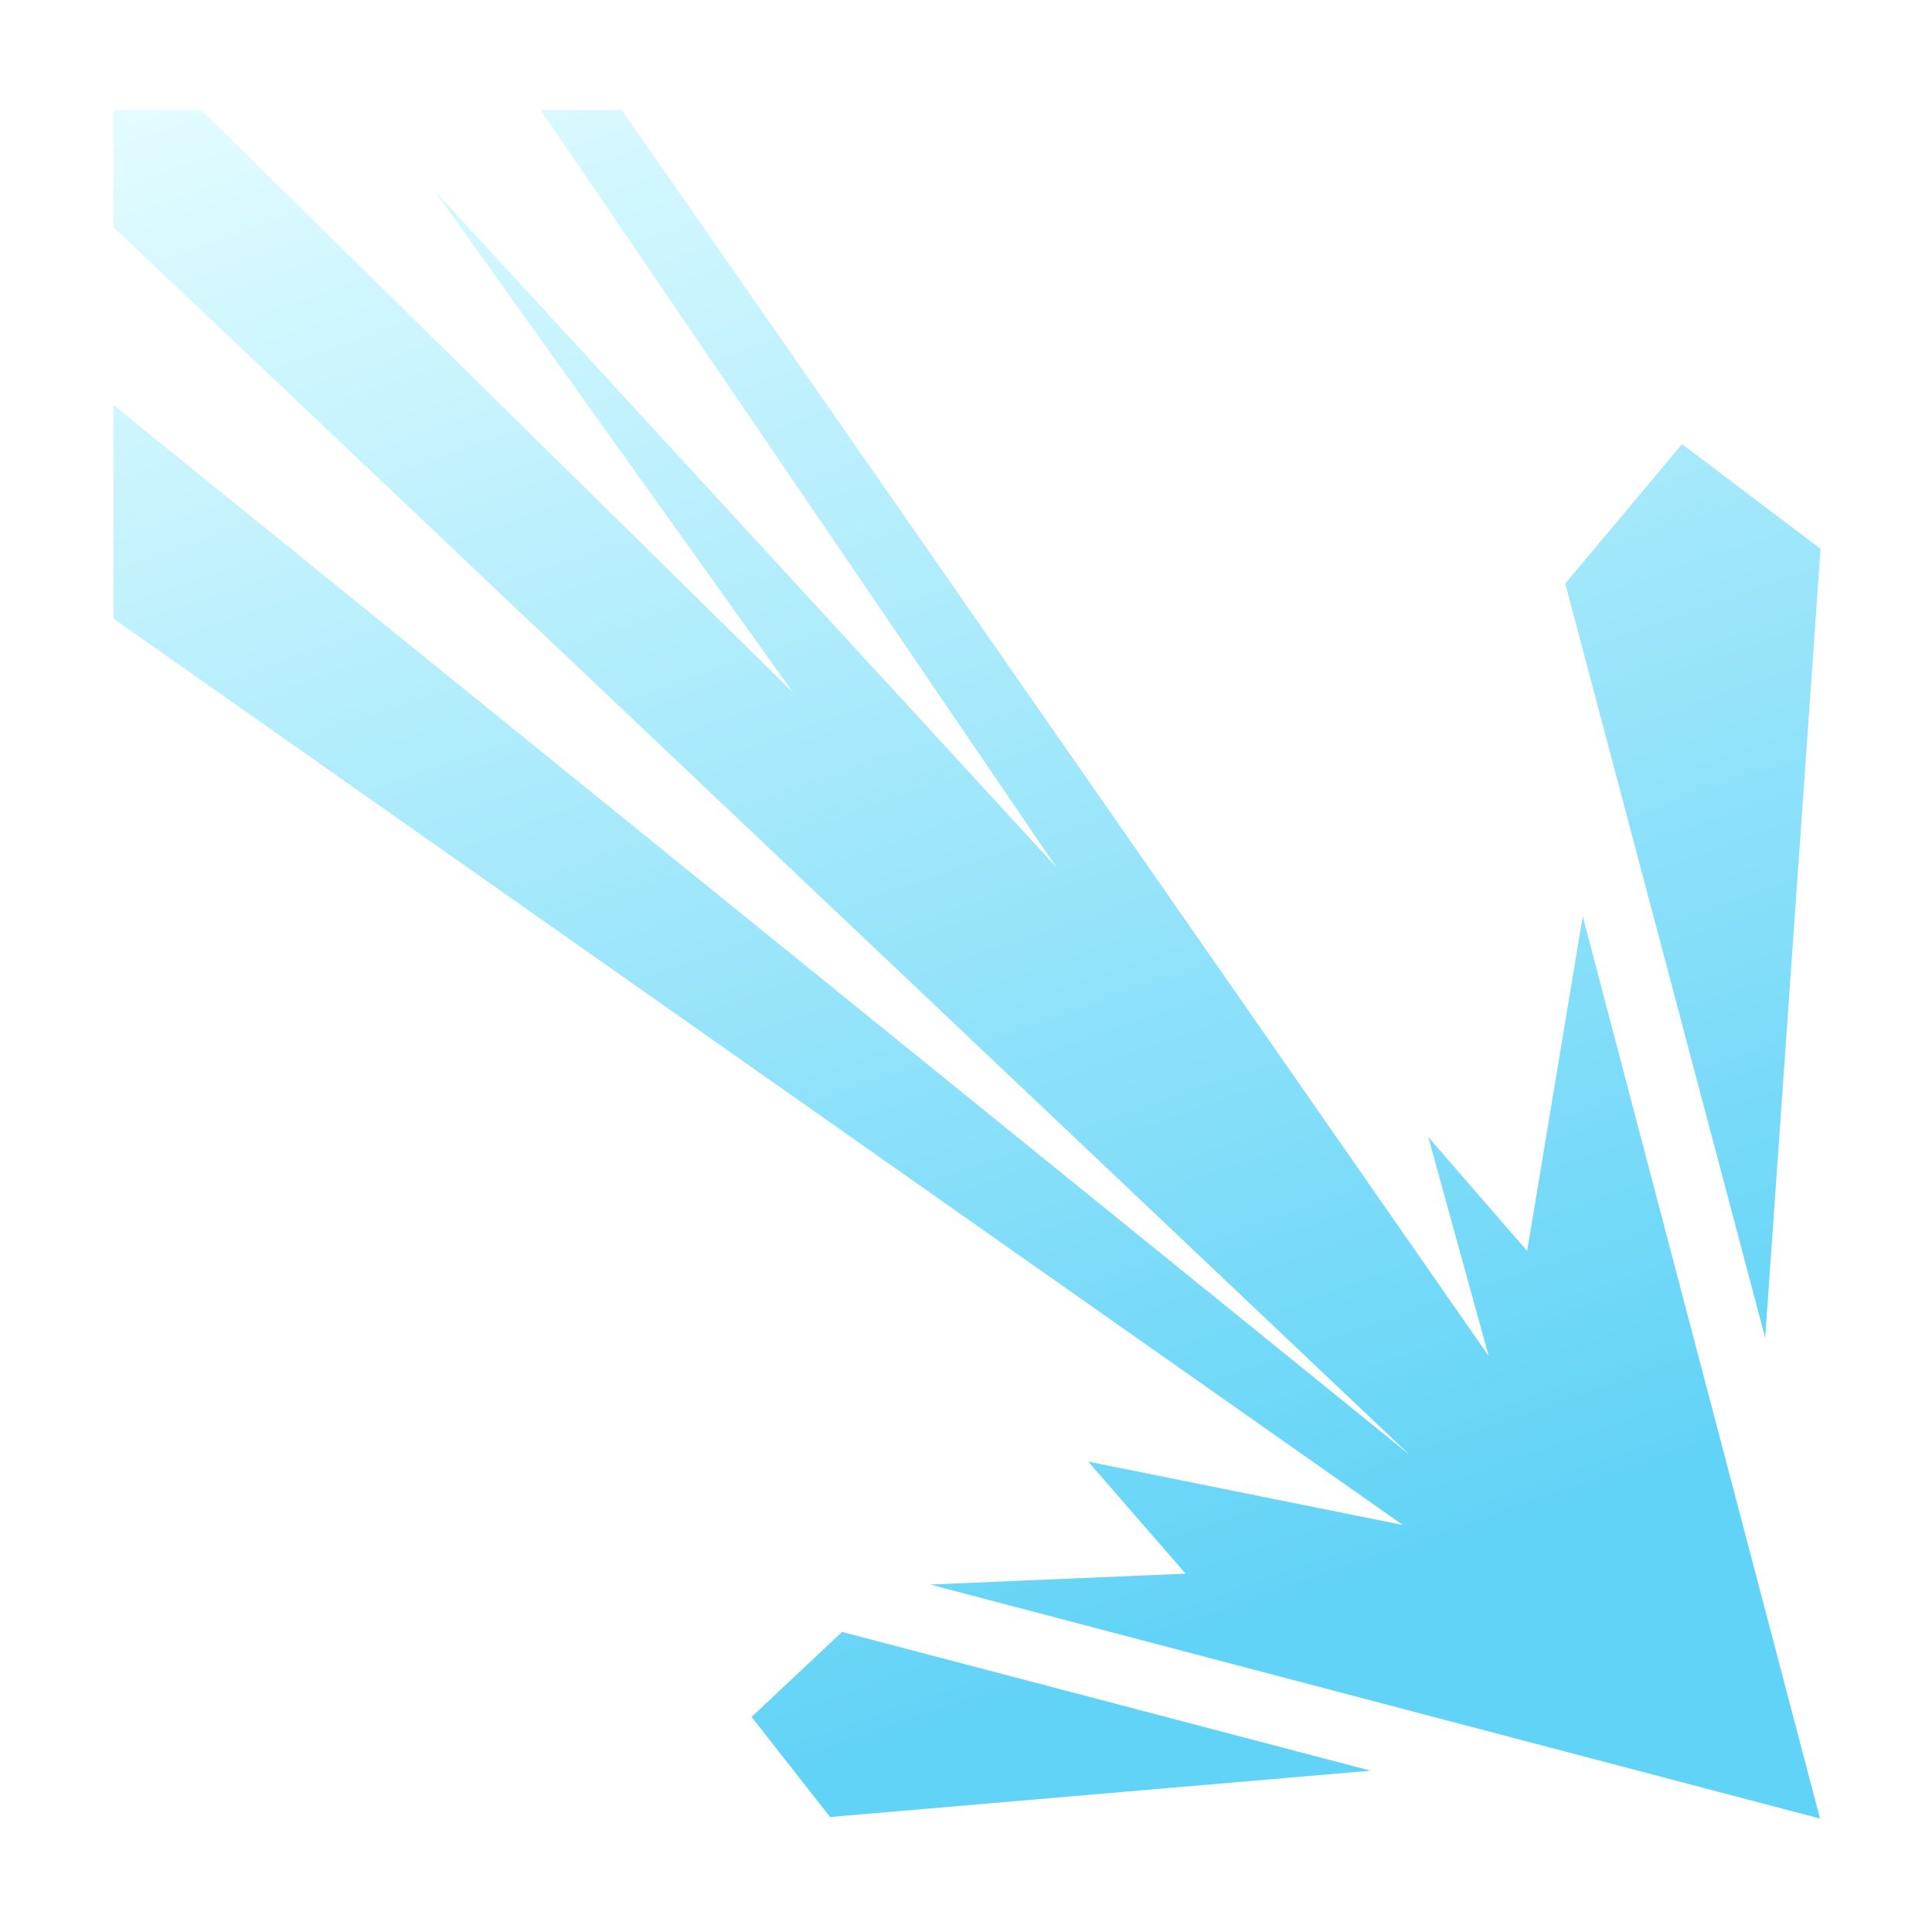
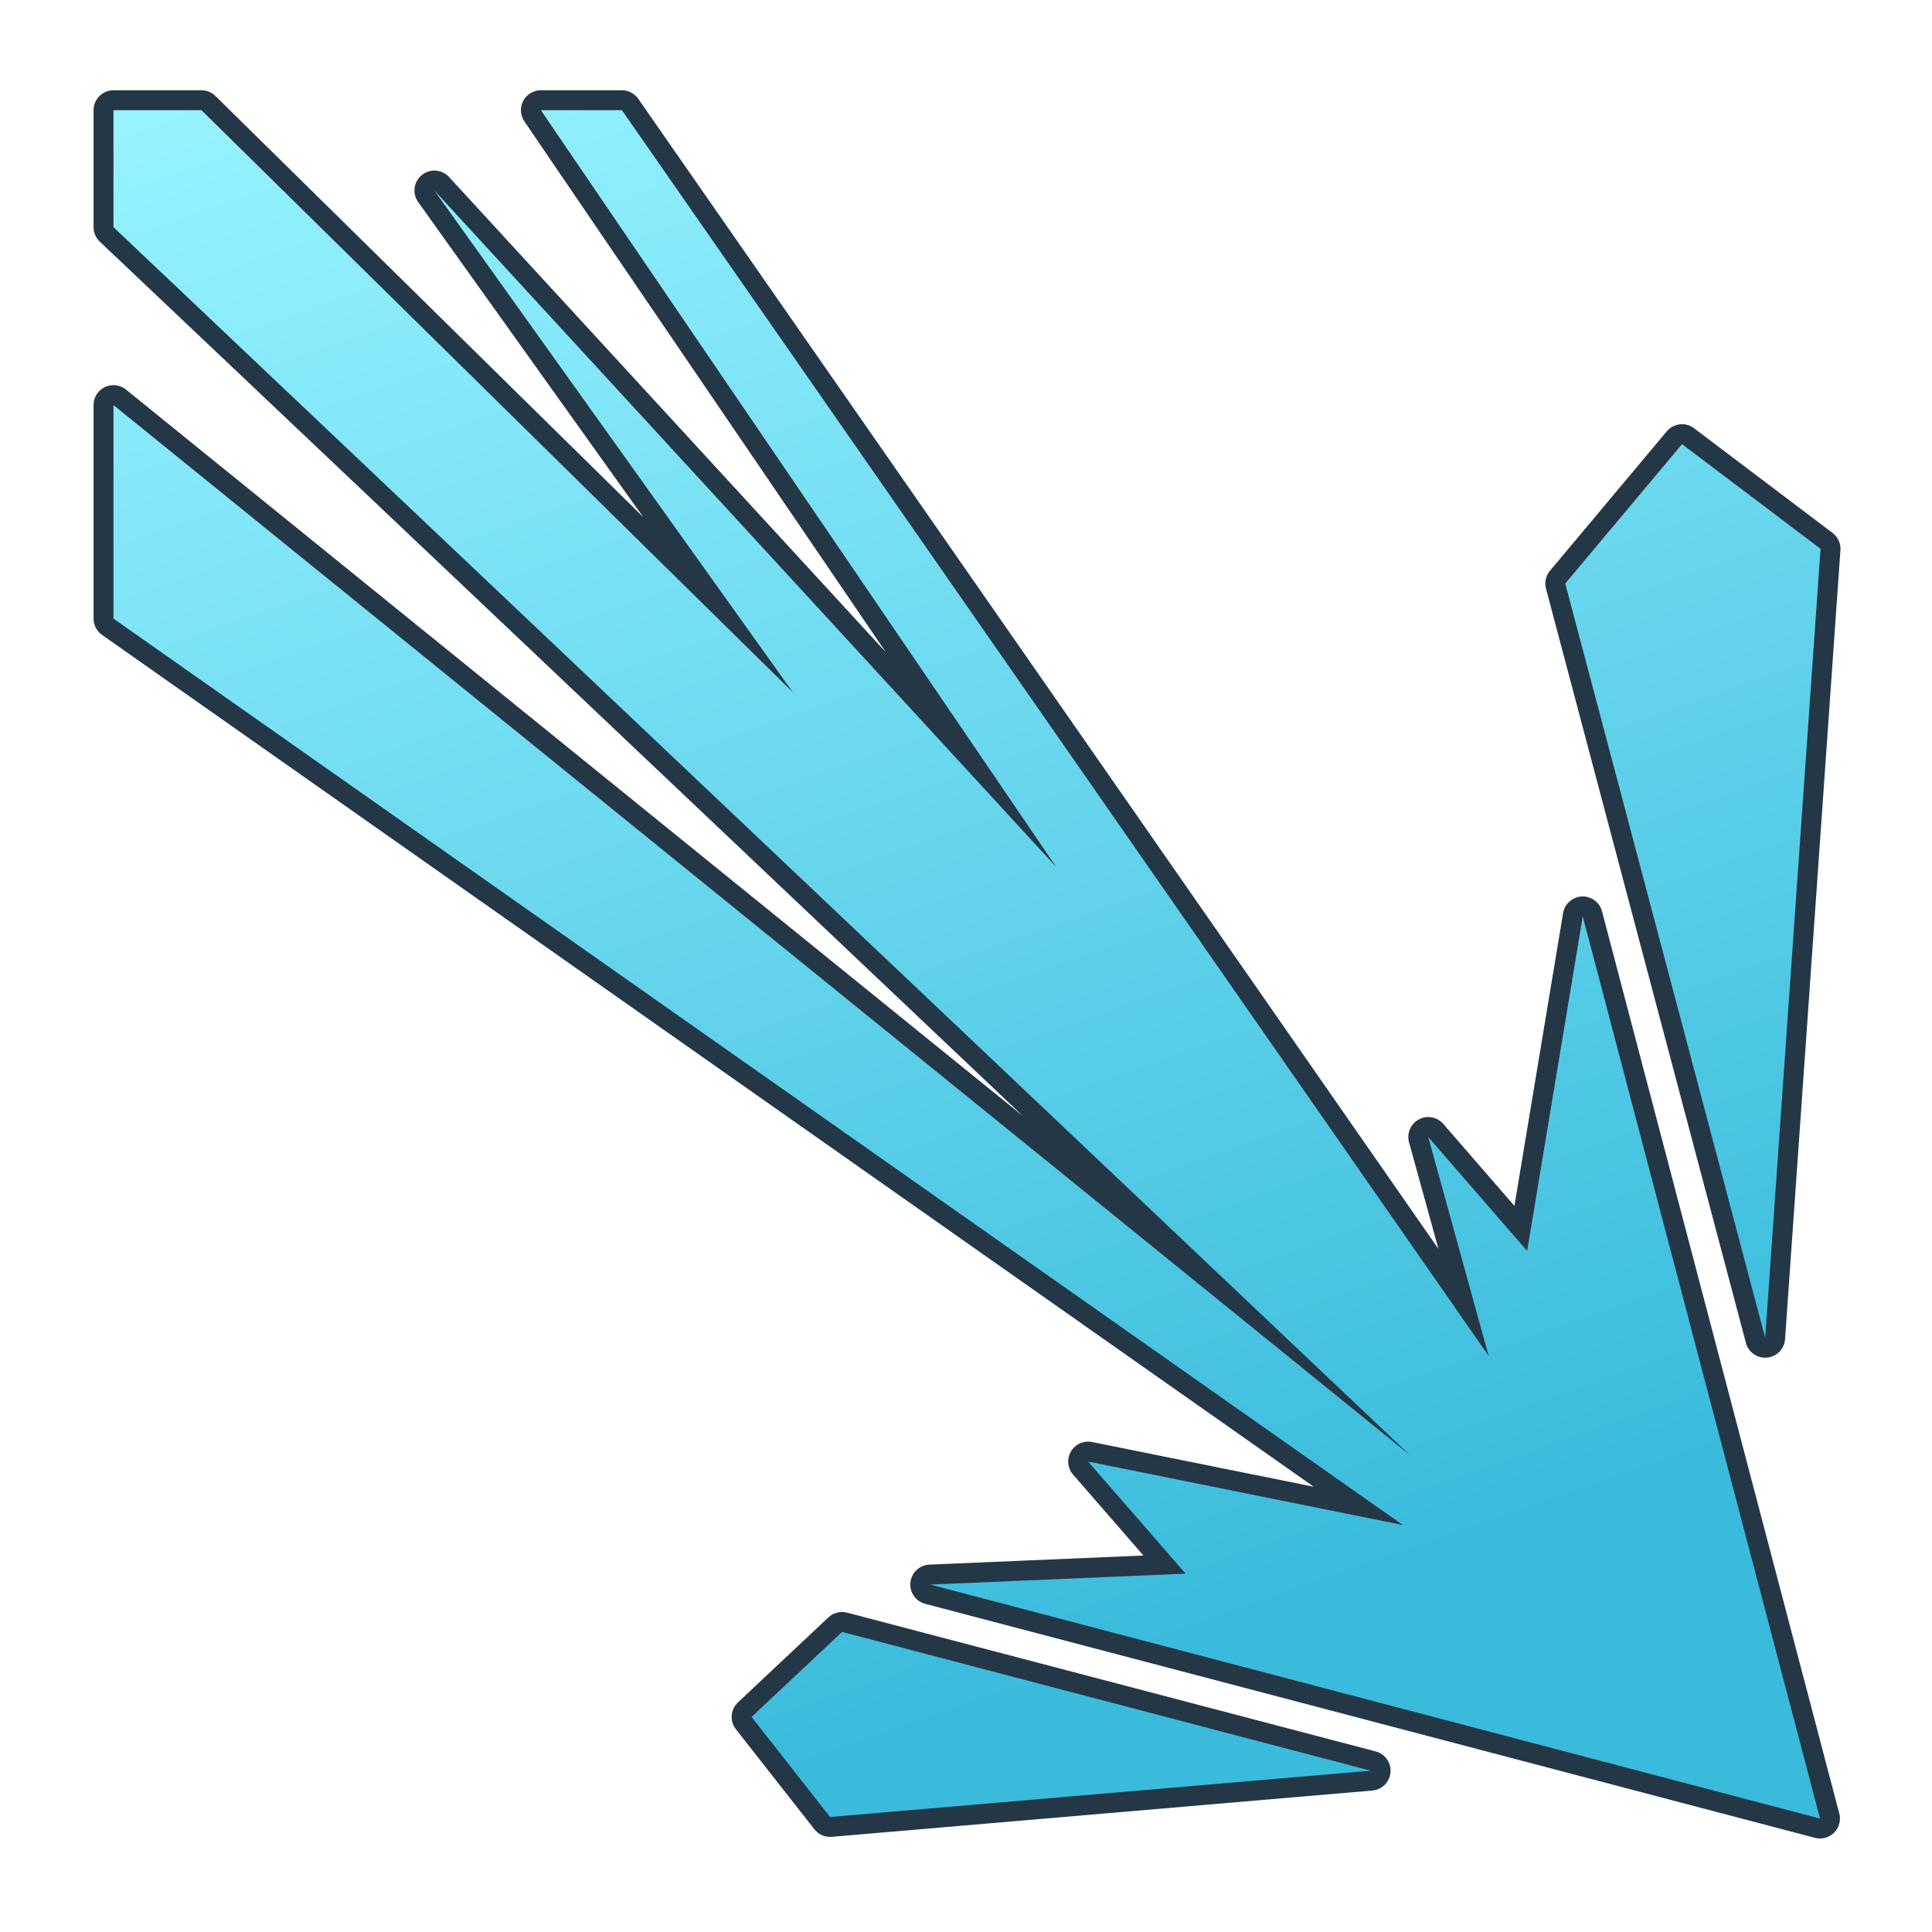
<svg xmlns="http://www.w3.org/2000/svg" viewBox="0 0 512 512">
  <defs>
    <linearGradient id="ink" x1="0" y1="0" x2=".35" y2="1">
-       <stop stop-color="#e2fcff" />
-       <stop offset="1" stop-color="#61d3f7" />
+       <stop stop-color="#97f3ff" />
+       <stop offset="1" stop-color="#3abbdc" />
    </linearGradient>
  </defs>
-   <g fill="url(#ink)">
+   <g fill="url(#ink)" stroke="#243747" stroke-width="11" stroke-linejoin="round" paint-order="stroke fill">
    <g transform="translate(10 10) scale(.96)">
      <path d="M20.91 20.002v32.29l357.793 338.9L20.91 101.407v58.942l355.942 250.224-86.89-17.527 26.913 30.947-70.502 3.008 245.633 64.603-65.502-249.054-15.352 92.36-27.3-31.46 16.683 60.464L161.26 20.002h-22.37l142.276 208.935L109.496 42.17l98.975 138.547L45.194 20.002H20.91zm433 92.186-32.234 38.482 55.19 208.21 15.286-217.794-38.242-28.9zm-231.88 327.89-24.975 23.47 21.674 27.62 149.225-12.78-145.926-38.31z" />
    </g>
  </g>
</svg>
